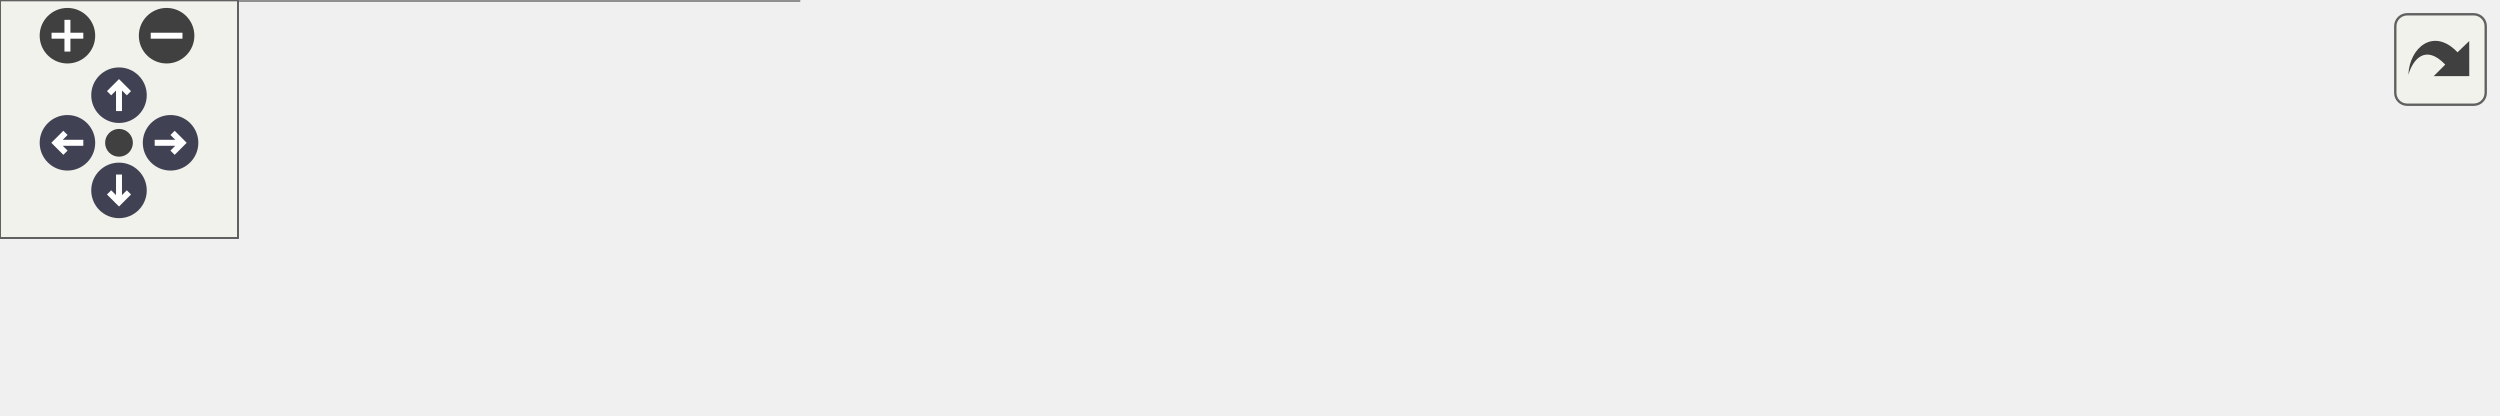
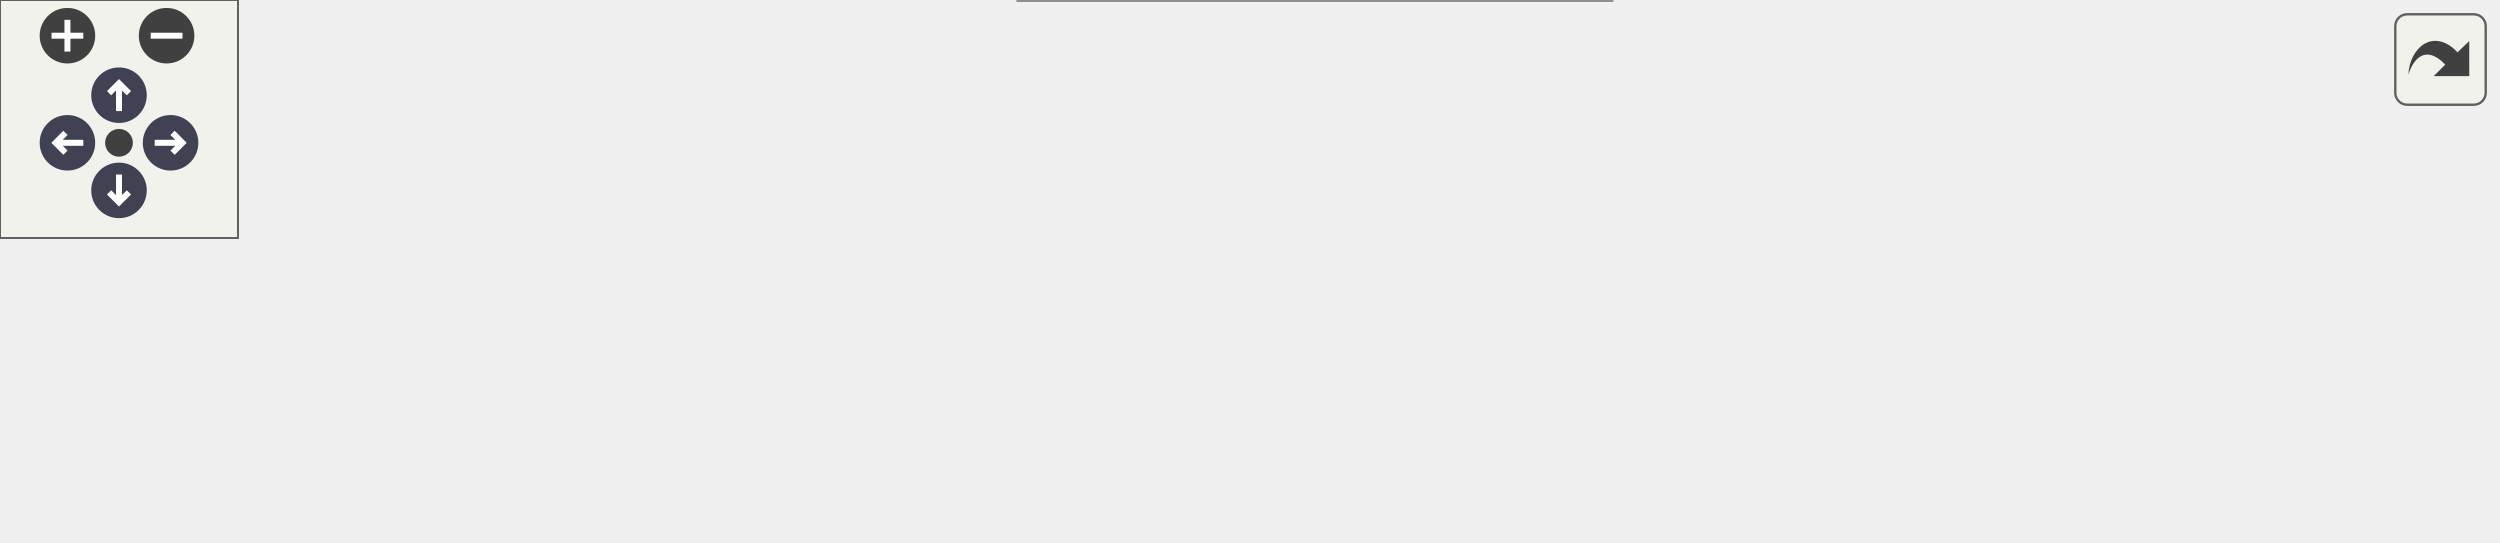
<svg xmlns="http://www.w3.org/2000/svg" xmlns:xlink="http://www.w3.org/1999/xlink" id="main" version="1.1" xml:space="preserve">
  <style type="text/css">
.node, .edge {opacity: 0.7;}
.node.selected, .edge.selected {opacity: 1;}
.edge:hover path { stroke: red; }
.edge:hover polygon { stroke: red; fill: red; }
</style>
  <defs>
    <circle id="rim" cx="0" cy="0" r="7" />
    <circle id="rim2" cx="0" cy="0" r="3.5" />
    <g id="zoomPlus">
      <use xlink:href="#rim" fill="#404040">
        <set attributeName="fill" to="#808080" begin="zoomplus.mouseover" end="zoomplus.mouseout" />
      </use>
      <path d="M-4,0h8M0,-4v8" fill="none" stroke="white" stroke-width="1.5" pointer-events="none" />
    </g>
    <g id="zoomMin">
      <use xlink:href="#rim" fill="#404040">
        <set attributeName="fill" to="#808080" begin="zoomminus.mouseover" end="zoomminus.mouseout" />
      </use>
      <path d="M-4,0h8" fill="none" stroke="white" stroke-width="1.5" pointer-events="none" />
    </g>
    <g id="arrowUp" transform="translate(30 24)">
      <use xlink:href="#rim" />
      <path pointer-events="none" fill="none" stroke="white" stroke-width="1.5" d="M0,-3.0v7 M-2.5,-0.5L0,-3.0L2.5,-0.5" />
    </g>
    <g id="arrowRight" transform="rotate(90) translate(36 -43)">
      <use xlink:href="#rim" />
      <path pointer-events="none" fill="none" stroke="white" stroke-width="1.5" d="M0,-3.0v7 M-2.5,-0.5L0,-3.0L2.5,-0.5" />
    </g>
    <g id="arrowDown" transform="rotate(180) translate(-30 -48)">
      <use xlink:href="#rim" />
      <path pointer-events="none" fill="none" stroke="white" stroke-width="1.5" d="M0,-3.0v7 M-2.5,-0.5L0,-3.0L2.5,-0.5" />
    </g>
    <g id="arrowLeft" transform="rotate(270) translate(-36 17)">
      <use xlink:href="#rim" />
      <path pointer-events="none" fill="none" stroke="white" stroke-width="1.5" d="M0,-3.0v7 M-2.5,-0.5L0,-3.0L2.5,-0.5" />
    </g>
    <g id="resetDef">
      <use xlink:href="#rim2" fill="#404040">
        <set attributeName="fill" to="#808080" begin="reset.mouseover" end="reset.mouseout" />
      </use>
    </g>
  </defs>
  <svg id="graph" class="graph">
    <g id="viewport">
      <g id="Node000001" class="node">
        <g id="a_Node000001">
          <a xlink:title=" ">
-             <polygon fill="#999999" stroke="#666666" points="201.25,-44 0,-44 0,0 201.25,0 201.25,-44" />
-             <text text-anchor="start" x="8" y="-30.5" font-family="Helvetica,sans-Serif" font-size="10.00">fr.softsf.canscan.CanScan</text>
-             <text text-anchor="start" x="8" y="-18.5" font-family="Helvetica,sans-Serif" font-size="10.00">Test.givenFileSelected</text>
-             <text text-anchor="middle" x="100.62" y="-6.5" font-family="Helvetica,sans-Serif" font-size="10.00">_whenBrowseLogo_thenLogoFieldUpdated</text>
+             <polygon fill="#999999" stroke="#666666" points="201.25,-60 0,-60 0,-16 201.25,-16 201.25,-60" />
+             <text text-anchor="start" x="8" y="-46.5" font-family="Helvetica,sans-Serif" font-size="10.00">fr.softsf.canscan.CanScan</text>
+             <text text-anchor="start" x="8" y="-34.5" font-family="Helvetica,sans-Serif" font-size="10.00">Test.givenFileSelected</text>
+             <text text-anchor="middle" x="100.62" y="-22.5" font-family="Helvetica,sans-Serif" font-size="10.00">_whenBrowseLogo_thenLogoFieldUpdated</text>
          </a>
        </g>
      </g>
      <g id="Node000002" class="node">
        <g id="a_Node000002">
          <a xlink:href="classfr_1_1softsf_1_1canscan_1_1_can_scan.html#ab418aab8165b2e96ce08f98422655cde" target="_top" xlink:title="Opens a file chooser to select a logo image and updates the logo text field.">
-             <polygon fill="white" stroke="#666666" points="425.75,-32 237.25,-32 237.25,-12 425.75,-12 425.75,-32" />
-             <text text-anchor="middle" x="331.5" y="-18.5" font-family="Helvetica,sans-Serif" font-size="10.00">fr.softsf.canscan.CanScan.browseLogo</text>
+             <polygon fill="white" stroke="#666666" points="425.75,-70 237.25,-70 237.25,-50 425.75,-50 425.75,-70" />
+             <text text-anchor="middle" x="331.5" y="-56.5" font-family="Helvetica,sans-Serif" font-size="10.00">fr.softsf.canscan.CanScan.browseLogo</text>
          </a>
        </g>
      </g>
      <g id="edge1_Node000001_Node000002" class="edge">
        <g id="a_edge1_Node000001_Node000002">
          <a xlink:title=" ">
-             <path fill="none" stroke="#63b8ff" d="M201.68,-22C209.52,-22 217.45,-22 225.32,-22" />
-             <polygon fill="#63b8ff" stroke="#63b8ff" points="225.28,-25.5 235.28,-22 225.28,-18.5 225.28,-25.5" />
+             <path fill="none" stroke="#63b8ff" d="M201.68,-47.62C209.61,-48.38 217.63,-49.15 225.6,-49.92" />
+             <polygon fill="#63b8ff" stroke="#63b8ff" points="225,-53.38 235.29,-50.85 225.67,-46.41 225,-53.38" />
+           </a>
+         </g>
+       </g>
+       <g id="Node000004" class="node">
+         <g id="a_Node000004">
+           <a xlink:href="classfr_1_1softsf_1_1canscan_1_1_can_scan.html#a35dc553a27bacbc3156e90afeda25336" target="_top" xlink:title="Returns the logo field text for testing.">
+             <polygon fill="white" stroke="#666666" points="406.25,-32 256.75,-32 256.75,0 406.25,0 406.25,-32" />
+             <text text-anchor="start" x="264.75" y="-18.5" font-family="Helvetica,sans-Serif" font-size="10.00">fr.softsf.canscan.CanScan.get</text>
+             <text text-anchor="middle" x="331.5" y="-6.5" font-family="Helvetica,sans-Serif" font-size="10.00">LogoFieldTextForTests</text>
+           </a>
+         </g>
+       </g>
+       <g id="edge3_Node000001_Node000004" class="edge">
+         <g id="a_edge3_Node000001_Node000004">
+           <a xlink:title=" ">
+             <path fill="none" stroke="#63b8ff" d="M201.68,-28.38C216.2,-26.99 231.04,-25.56 245.23,-24.2" />
+             <polygon fill="#63b8ff" stroke="#63b8ff" points="245.33,-27.7 254.95,-23.26 244.66,-20.73 245.33,-27.7" />
          </a>
        </g>
      </g>
      <g id="Node000003" class="node">
        <g id="a_Node000003">
          <a xlink:href="classfr_1_1softsf_1_1canscan_1_1_can_scan.html#ac0b9579fee0a4d633c23c085d5d9d4ef" target="_top" xlink:title="Opens a file chooser dialog to select a logo image.">
-             <polygon fill="white" stroke="#666666" points="629.25,-38 461.75,-38 461.75,-6 629.25,-6 629.25,-38" />
-             <text text-anchor="start" x="469.75" y="-24.5" font-family="Helvetica,sans-Serif" font-size="10.00">fr.softsf.canscan.CanScan.choose</text>
-             <text text-anchor="middle" x="545.5" y="-12.5" font-family="Helvetica,sans-Serif" font-size="10.00">LogoFile</text>
+             <polygon fill="white" stroke="#666666" points="629.25,-76 461.75,-76 461.75,-44 629.25,-44 629.25,-76" />
+             <text text-anchor="start" x="469.75" y="-62.5" font-family="Helvetica,sans-Serif" font-size="10.00">fr.softsf.canscan.CanScan.choose</text>
+             <text text-anchor="middle" x="545.5" y="-50.5" font-family="Helvetica,sans-Serif" font-size="10.00">LogoFile</text>
          </a>
        </g>
      </g>
      <g id="edge2_Node000002_Node000003" class="edge">
        <g id="a_edge2_Node000002_Node000003">
          <a xlink:title=" ">
-             <path fill="none" stroke="#63b8ff" d="M426.1,-22C434,-22 442,-22 449.9,-22" />
-             <polygon fill="#63b8ff" stroke="#63b8ff" points="449.89,-25.5 459.89,-22 449.89,-18.5 449.89,-25.5" />
+             <path fill="none" stroke="#63b8ff" d="M426.1,-60C434,-60 442,-60 449.9,-60" />
+             <polygon fill="#63b8ff" stroke="#63b8ff" points="449.89,-63.5 459.89,-60 449.89,-56.5 449.89,-63.5" />
          </a>
        </g>
      </g>
    </g>
  </svg>
  <g id="navigator" transform="translate(0 0)" fill="#404254">
    <rect fill="#f2f5e9" fill-opacity="0.5" stroke="#606060" stroke-width=".5" x="0" y="0" width="60" height="60" />
    <use id="zoomplus" xlink:href="#zoomPlus" x="17" y="9" />
    <use id="zoomminus" xlink:href="#zoomMin" x="42" y="9" />
    <use id="reset" xlink:href="#resetDef" x="30" y="36" />
    <use id="arrowup" xlink:href="#arrowUp" x="0" y="0" />
    <use id="arrowright" xlink:href="#arrowRight" x="0" y="0" />
    <use id="arrowdown" xlink:href="#arrowDown" x="0" y="0" />
    <use id="arrowleft" xlink:href="#arrowLeft" x="0" y="0" />
  </g>
  <svg viewBox="0 0 15 15" width="100%" height="30px" preserveAspectRatio="xMaxYMin meet">
    <g id="arrow_out" transform="scale(0.3 0.3)">
      <a xlink:href="classfr_1_1softsf_1_1canscan_1_1_can_scan_test_aa65bb61bf1ce2acf05b785b609614d3e_cgraph_org.svg" target="_base">
        <rect id="button" ry="5" rx="5" y="6" x="6" height="38" width="38" fill="#f2f5e9" fill-opacity="0.5" stroke="#606060" stroke-width="1.0" />
        <path id="arrow" d="M 11.5,31.437 C 11.94,20.098 22.043,11.323 32.159,21.979 L 37.069,17.246 C 37.069,17.246 37.088,32 37.088,32 L 22.16,31.978 C 22.16,31.978 26.998,27.14 26.998,27.14 C 18.529,18.264 13.292,25.23 11.5,31.437 z" style="fill:#404040;" />
      </a>
    </g>
  </svg>
  <style type="text/css">

[data-mouse-over-selected='false'] { opacity: 0.7; }
[data-mouse-over-selected='true']  { opacity: 1.0; }

</style>
</svg>
